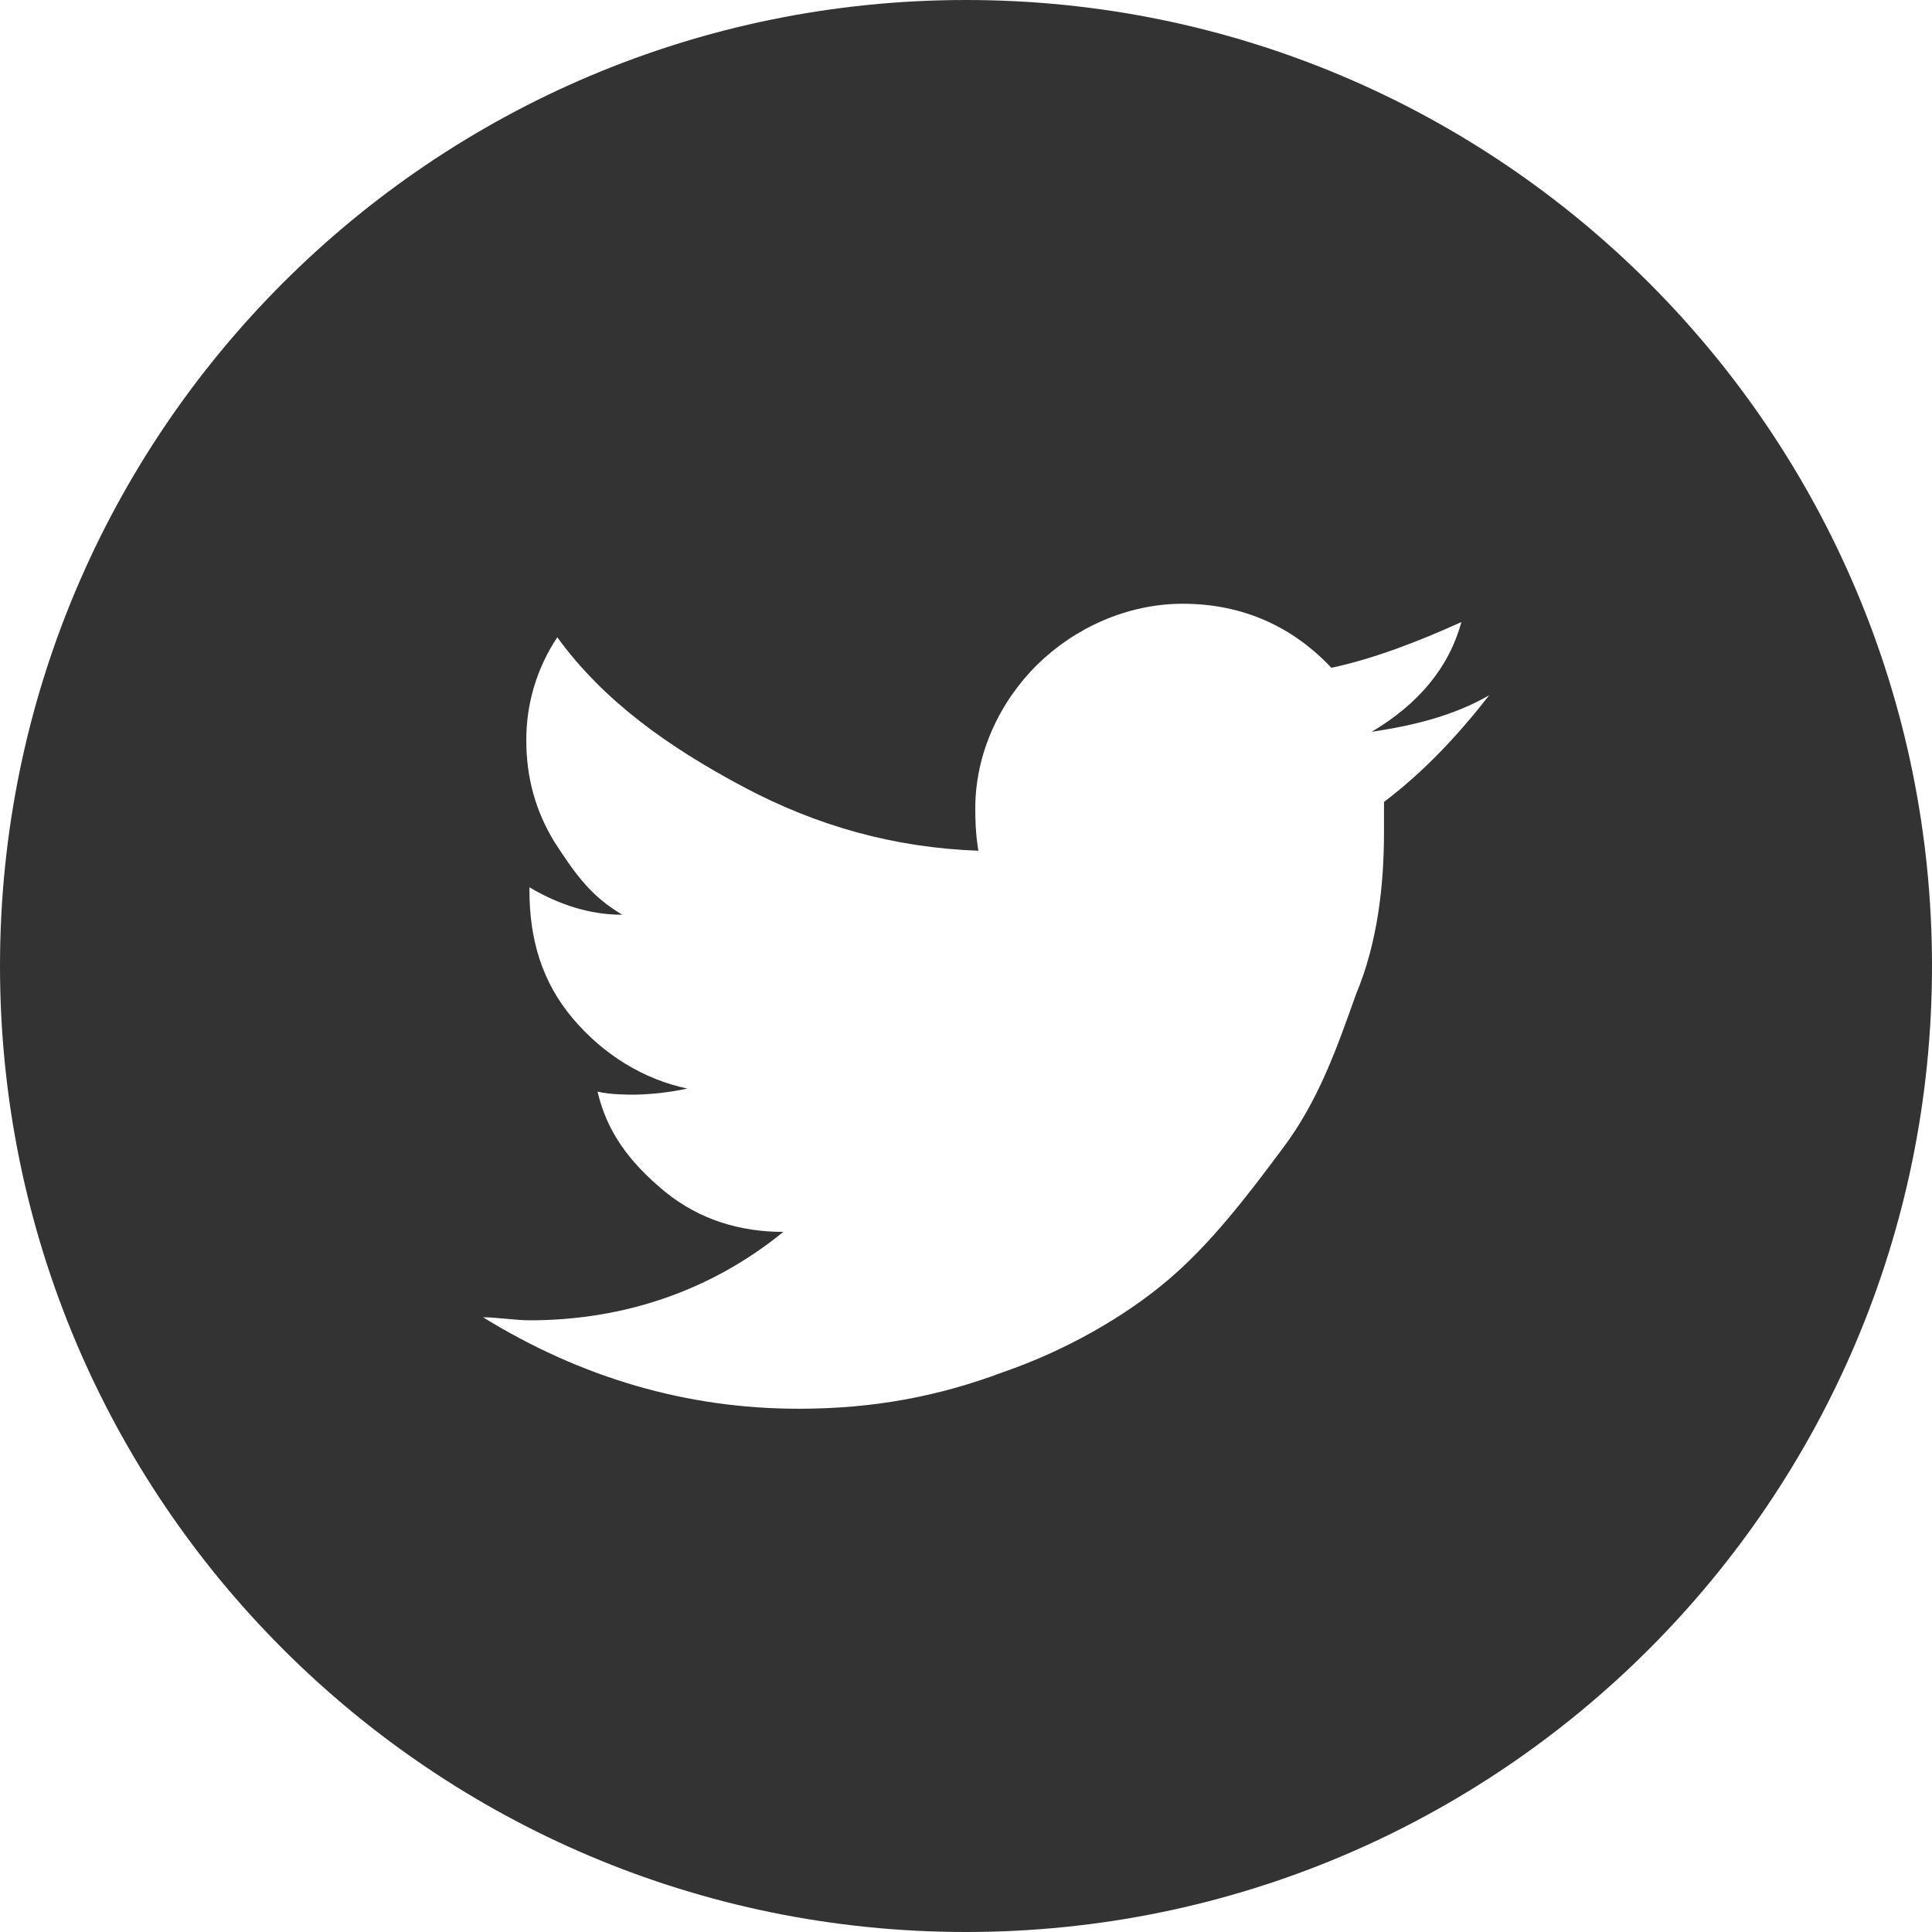
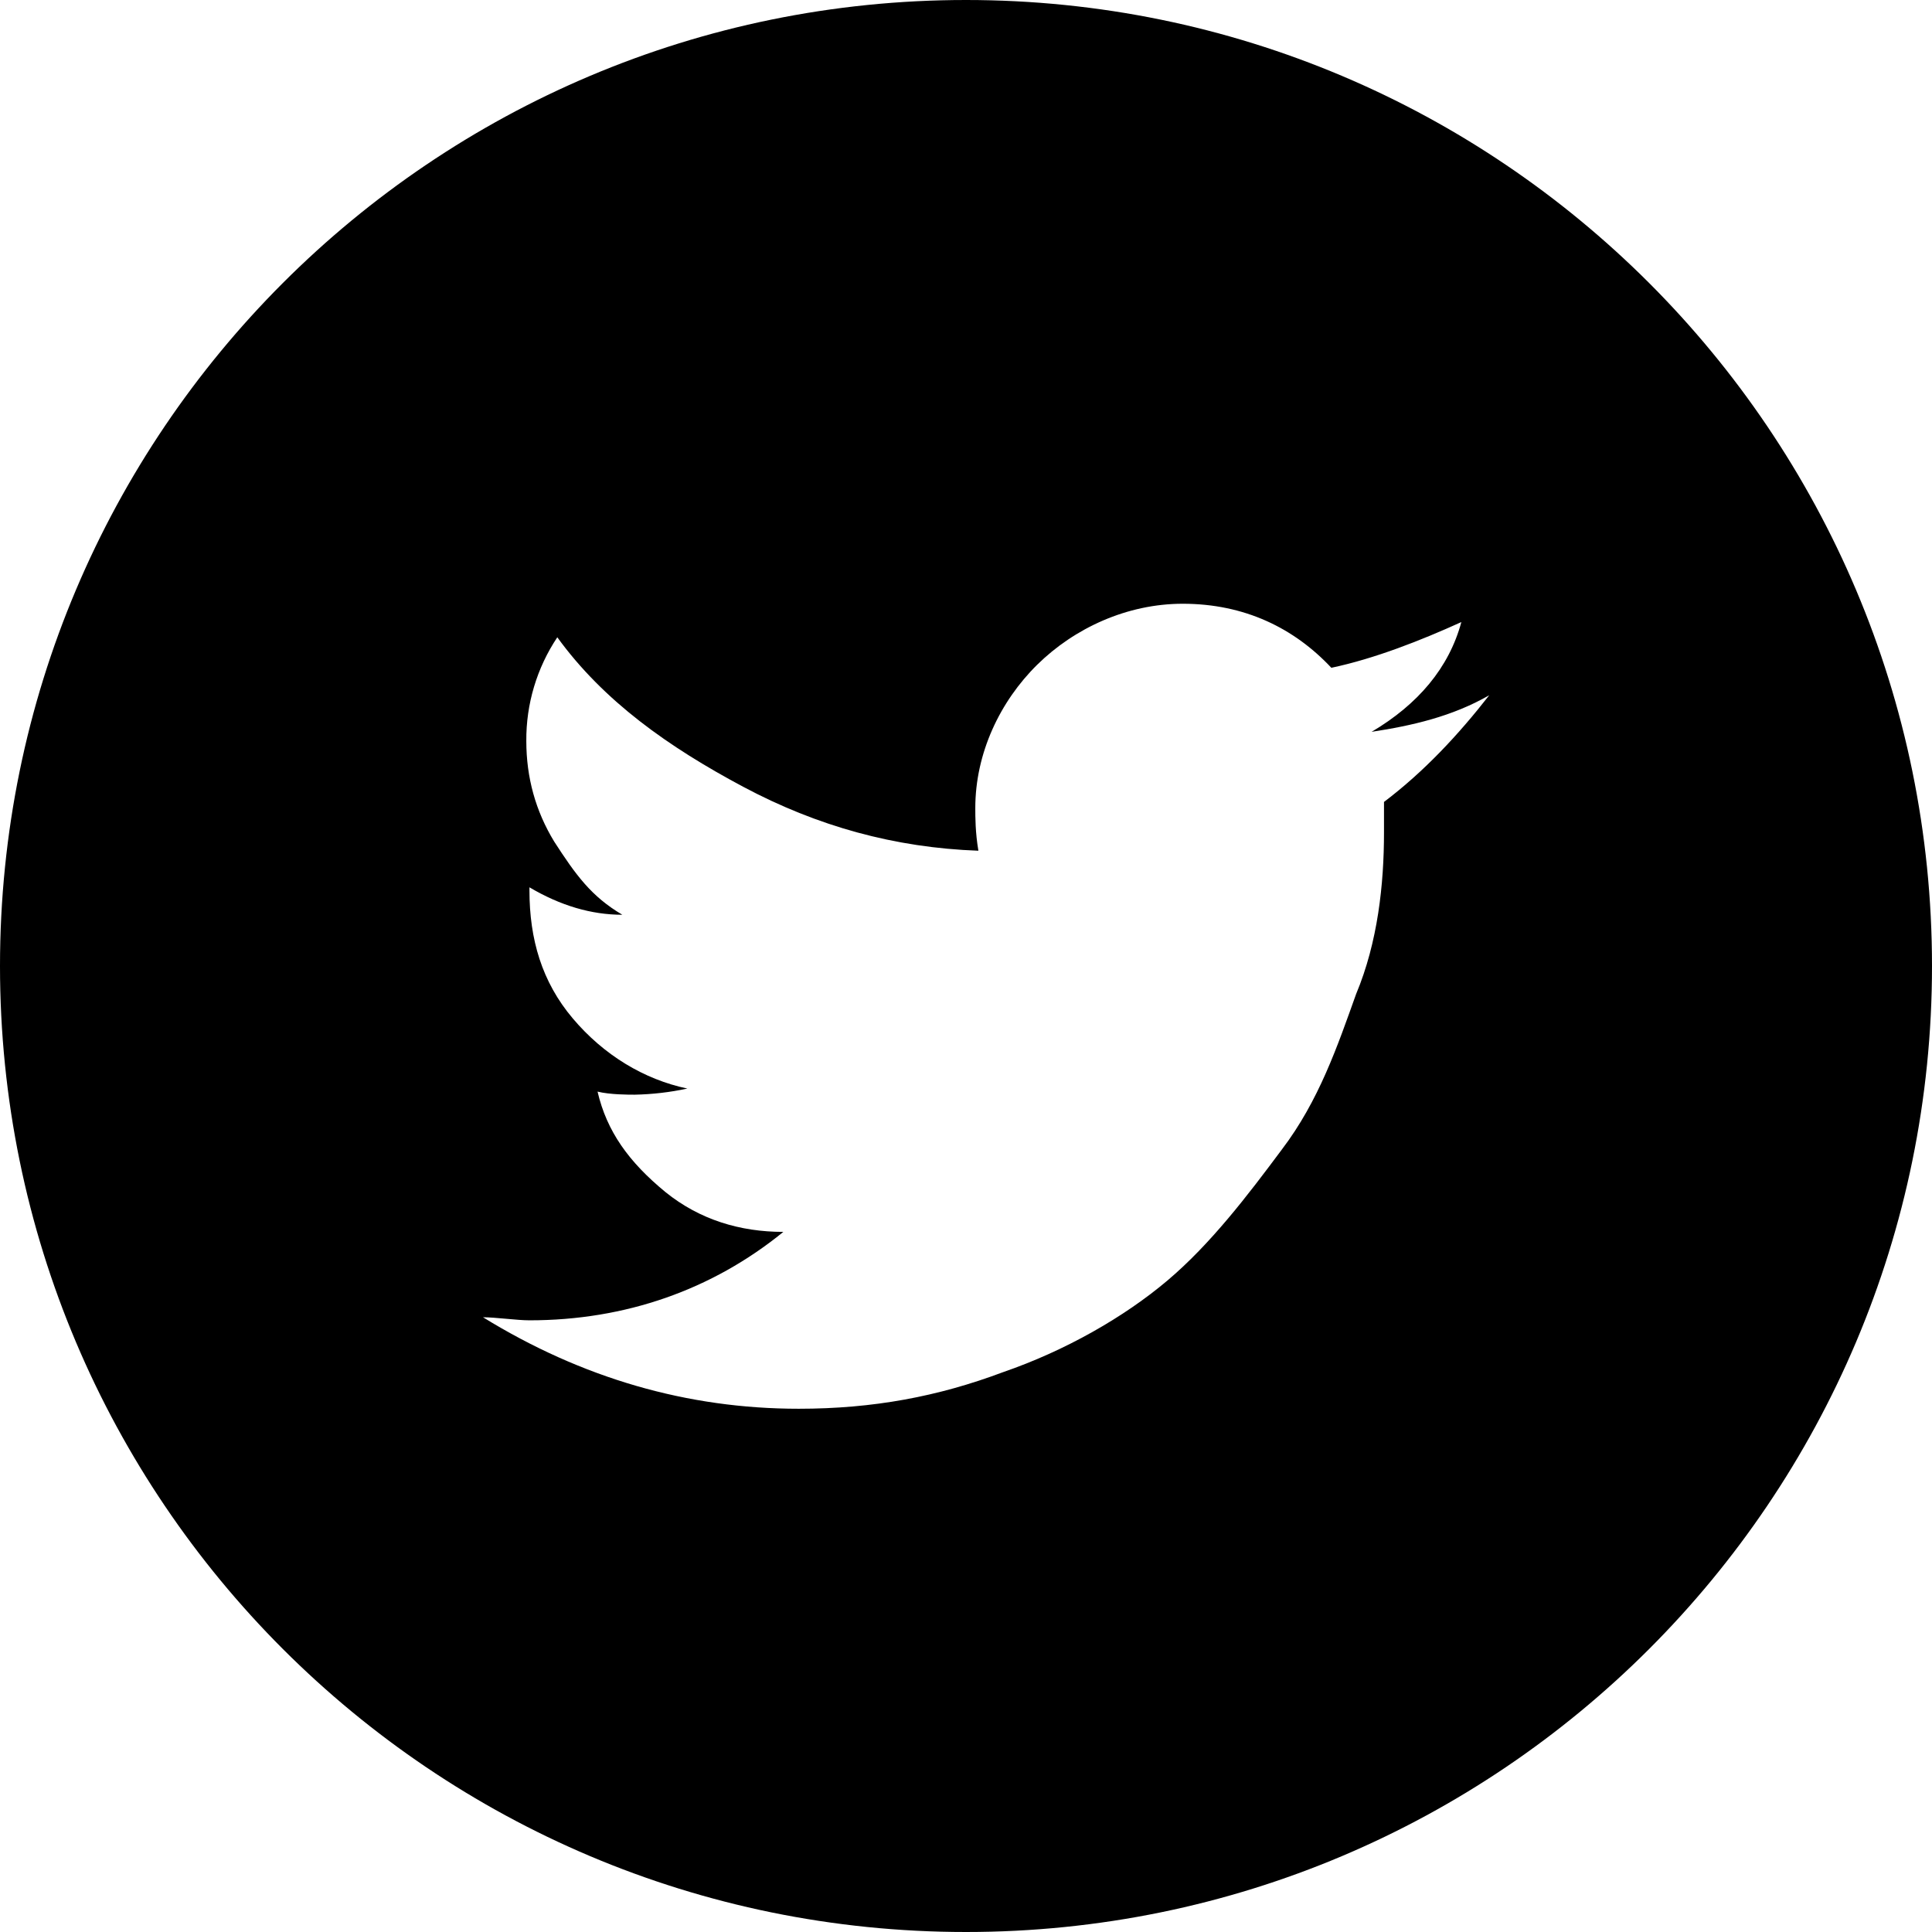
- <svg xmlns="http://www.w3.org/2000/svg" height="48" viewBox="0 0 48 48" width="48">
-   <path d="m24 48c-13.255 0-24-10.745-24-24s10.745-24 24-24 24 10.745 24 24-10.745 24-24 24zm13-30.727c-.923.53-1.923.757-2.923.909 1.154-.682 1.923-1.591 2.23-2.727-1 .454-2.153.909-3.23 1.136-.923-.985-2.154-1.591-3.692-1.591-1.385 0-2.693.606-3.616 1.515-.923.91-1.538 2.197-1.538 3.56 0 .228 0 .607.077 1.061-2.077-.075-4-.606-5.846-1.59-1.847-.985-3.462-2.122-4.616-3.713a4.579 4.579 0 0 0 -.77 2.576c0 .91.232 1.743.693 2.5.539.833.923 1.364 1.693 1.818-.77 0-1.539-.227-2.308-.682v.076c0 1.212.308 2.273 1.077 3.182.769.91 1.769 1.515 2.846 1.742a6.874 6.874 0 0 1 -1.308.152c-.154 0-.615 0-.923-.076.23.985.77 1.743 1.692 2.5.847.682 1.847.985 2.924.985-1.77 1.44-3.924 2.197-6.308 2.197-.308 0-.846-.076-1.154-.076 2.462 1.515 5.077 2.273 7.846 2.273 1.846 0 3.462-.303 5.077-.91 1.539-.53 3-1.363 4.077-2.272s2-2.121 2.846-3.257c.923-1.213 1.385-2.576 1.846-3.864.539-1.288.693-2.727.693-4.015v-.758c1-.757 1.846-1.666 2.615-2.651z" fill="#333" fill-rule="evenodd" />
+ <svg xmlns="http://www.w3.org/2000/svg" height="48" width="48">
+   <path d="M24 48C10.745 48 0 37.255 0 24S10.745 0 24 0s24 10.745 24 24-10.745 24-24 24zm13-30.727c-.923.53-1.923.757-2.923.909 1.154-.682 1.923-1.591 2.23-2.727-1 .454-2.153.909-3.23 1.136-.923-.985-2.154-1.591-3.692-1.591-1.385 0-2.693.606-3.616 1.515-.923.91-1.538 2.197-1.538 3.56 0 .228 0 .607.077 1.061-2.077-.075-4-.606-5.846-1.59-1.847-.985-3.462-2.122-4.616-3.713a4.579 4.579 0 0 0-.77 2.576c0 .91.232 1.743.693 2.5.539.833.923 1.364 1.693 1.818-.77 0-1.539-.227-2.308-.682v.076c0 1.212.308 2.273 1.077 3.182.769.91 1.769 1.515 2.846 1.742a6.874 6.874 0 0 1-1.308.152c-.154 0-.615 0-.923-.076.23.985.77 1.743 1.692 2.5.847.682 1.847.985 2.924.985-1.77 1.44-3.924 2.197-6.308 2.197-.308 0-.846-.076-1.154-.076C14.462 34.242 17.077 35 19.846 35c1.846 0 3.462-.303 5.077-.91 1.539-.53 3-1.363 4.077-2.272s2-2.121 2.846-3.257c.923-1.213 1.385-2.576 1.846-3.864.539-1.288.693-2.727.693-4.015v-.758c1-.757 1.846-1.666 2.615-2.651z" fill-rule="evenodd" />
</svg>
